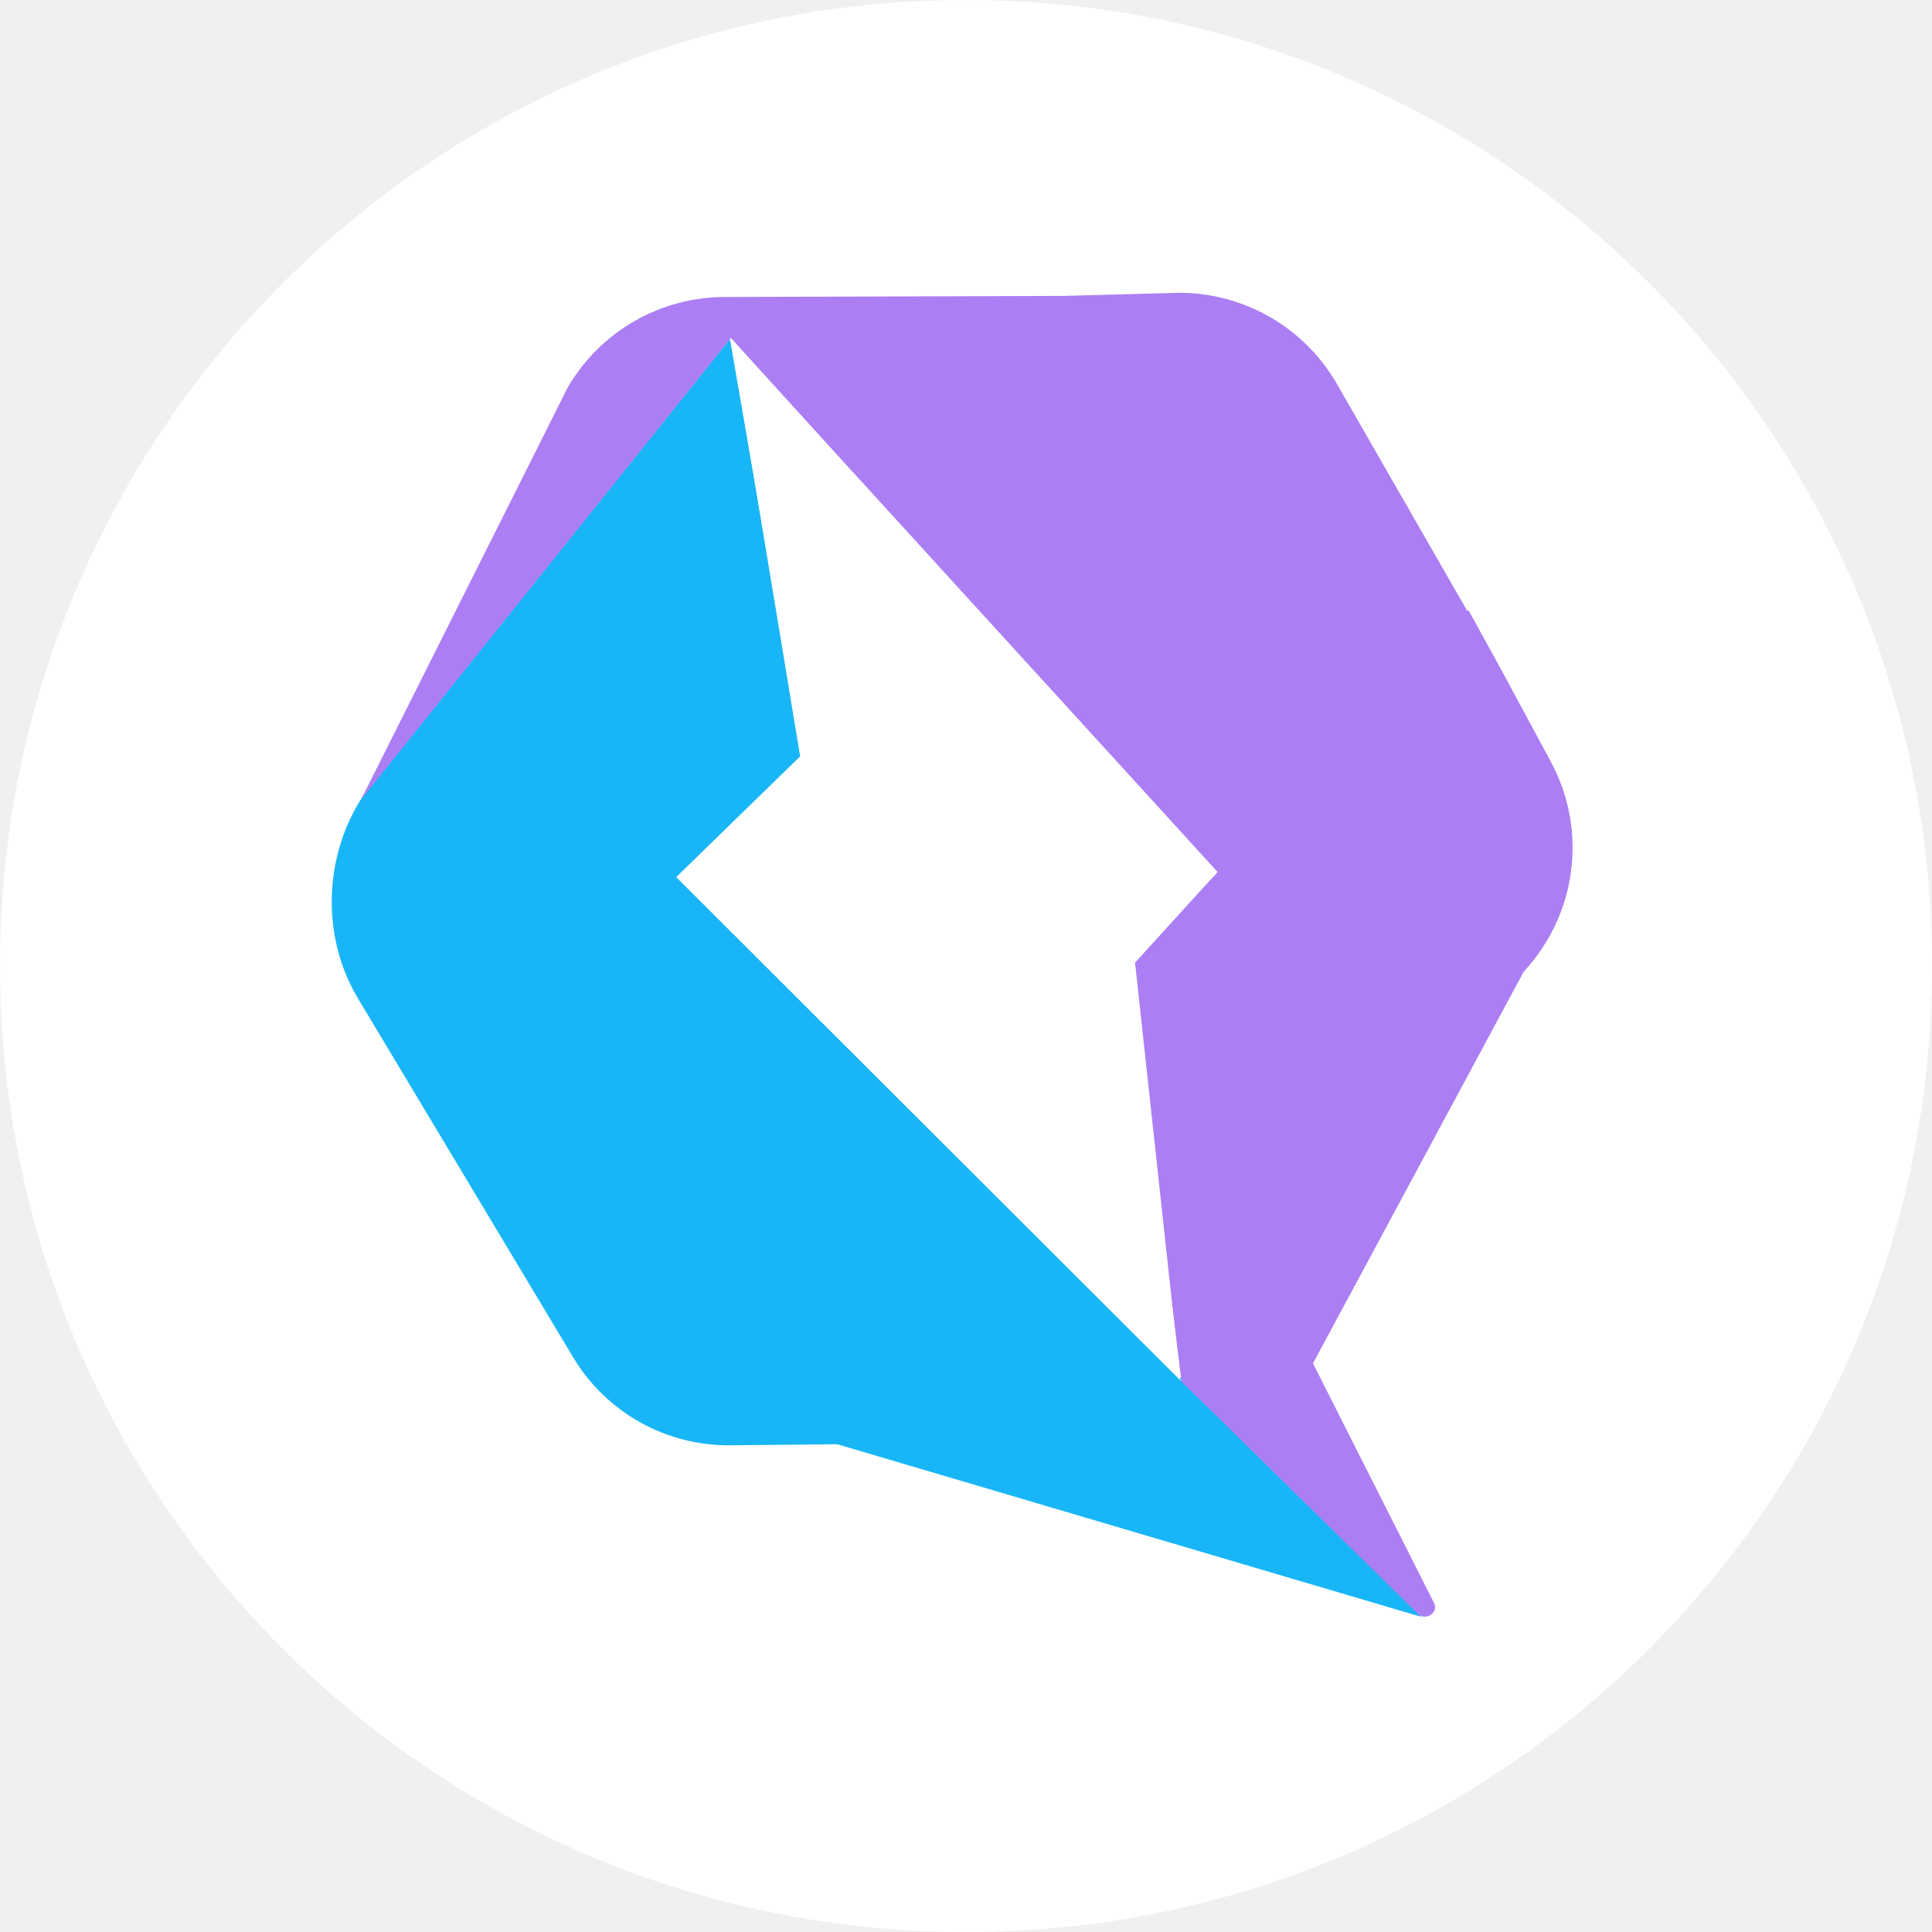
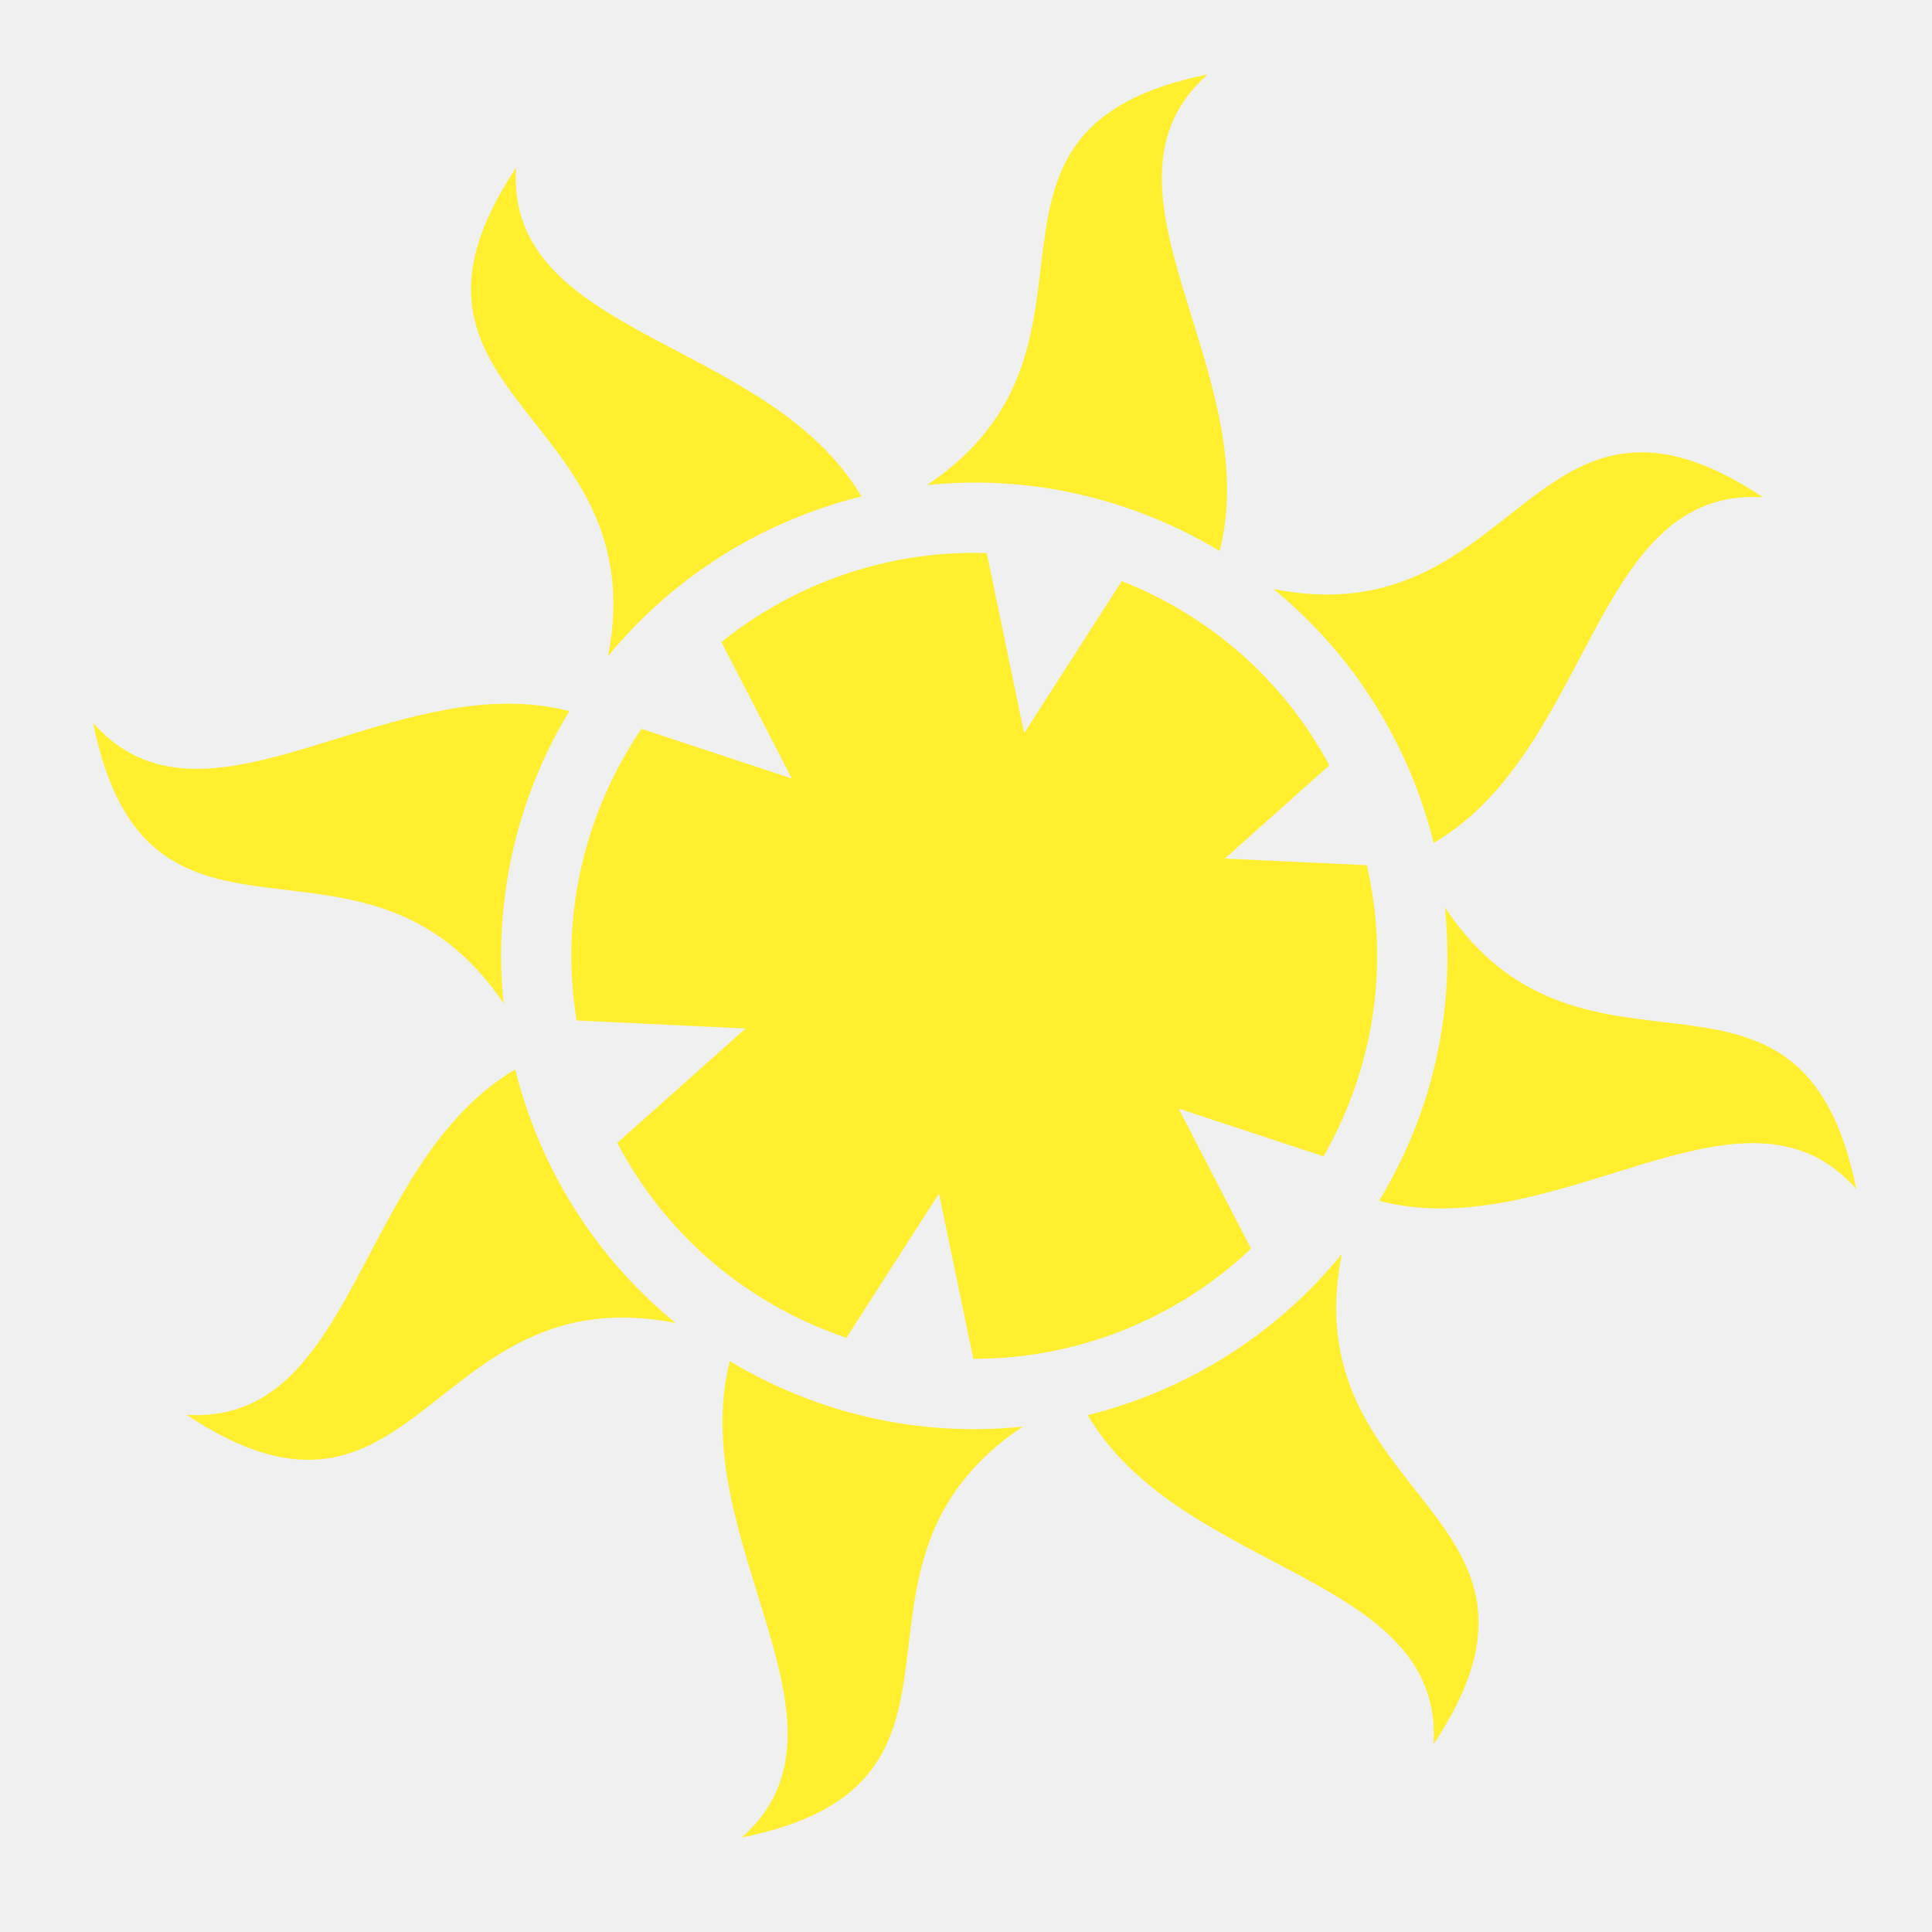
- <svg xmlns="http://www.w3.org/2000/svg" fill="none" viewBox="0 0 500 500">
-   <g clip-path="url(#a)">
-     <circle cx="250" cy="250" r="250" fill="#fff" />
-     <path fill="#18B6F6" d="m367.87 418.45-61.17-61.18-.94.13v-.67L175.7 227.53l32.05-31.13L188.9 87.73 99.56 199.09c-15.22 15.42-18.03 40.51-7.08 59.03l55.83 93.11a46.82 46.82 0 0 0 40.73 22.81l27.65-.27 151.18 44.68Z" />
-     <path fill="#AC7EF4" d="m401.25 196.94-12.29-22.81-6.41-11.67-2.54-4.56-.26.26-33.66-58.63a47.07 47.07 0 0 0-41.27-23.75l-29.51.8-88.01.28a47.07 47.07 0 0 0-40.33 23.34L93.4 207l95.76-119.54L314.7 226.19l-22.3 22.67 13.35 108.54.13-.26v.26h-.26l.26.27 10.42 10.2 50.62 49.78c2.13 2 5.6-.4 4.13-2.96l-31.25-61.85 54.5-101.3 1.73-2c.67-.81 1.33-1.62 1.87-2.42a46.8 46.8 0 0 0 3.34-50.18Z" />
-     <path fill="#fff" d="M315.1 225.65 189.18 87.6l17.9 108.14L175 227l130.5 130.27-11.75-108.14 21.37-23.48Z" />
+ <svg xmlns="http://www.w3.org/2000/svg" viewBox="0 0 512 512" style="height: 512px; width: 512px;">
+   <path d="M0 0h512v512H0z" fill="none" fill-opacity="1" />
+   <g class="" transform="translate(0,0)" style="">
+     <path d="M320.063 19.72c-72.258 14.575-19.248 71.693-74.344 108.81 4.846-.49 9.746-.702 14.655-.624 16.288.26 32.785 3.72 48.594 10.72 4.96 2.196 9.723 4.667 14.25 7.405 12.107-47.476-37.103-96.38-3.158-126.31zM136.75 44.47c-40.76 61.357 36.984 64.33 24.406 129.405 17.407-21.255 41.17-35.9 67.156-42.313-25.006-42.138-94.4-41.924-91.562-87.093zm297.313 75.405c-32.547.872-45.475 46.314-96.594 36.22 21.35 17.42 36.034 41.25 42.467 67.31 42.306-24.92 42.053-94.466 87.282-91.624-13.43-8.92-24.06-12.15-33.158-11.905zm-177.97 26.656c-23.656.46-46.53 8.82-64.906 23.626l18.657 36.156L170 193.156c-3.576 5.264-6.737 10.908-9.406 16.938-8.726 19.708-11.002 40.59-7.78 60.344l44.78 2.125-34 30.312c10.798 20.622 28.414 37.852 51.406 48.03 3.077 1.364 6.186 2.574 9.313 3.626l24.53-38.25 9.095 43.814c27.3.075 53.737-10.387 73.593-29.188l-19.186-37.125 38.406 12.658c1.822-3.188 3.512-6.506 5.03-9.938 9.746-22.01 11.457-45.498 6.44-67.22l-37.626-1.75 27.687-24.718c-10.83-20.194-28.236-37.07-50.874-47.093-1.37-.607-2.745-1.176-4.125-1.72l-25.874 40.313-9.906-47.75c-.5-.016-1-.023-1.5-.032-1.3-.02-2.61-.024-3.906 0zM133.407 186.5c-41.652.725-82.483 34.847-108.72 5.094 14.573 72.234 71.664 19.3 108.783 74.312-2.154-20.972.934-42.758 10.06-63.375 2.178-4.915 4.637-9.604 7.345-14.093-5.822-1.47-11.642-2.038-17.47-1.937zm249.5 53.97c2.204 21.047-.867 42.926-10.03 63.624l-.188.375c-2.143 4.796-4.57 9.393-7.22 13.78 47.524 12.244 96.507-37.137 126.47-3.156-14.603-72.388-71.92-19.04-109.032-74.625zM136.53 283.405c-42.123 25.014-41.928 94.37-87.093 91.53 61.422 40.803 64.322-37.123 129.594-24.342-21.344-17.385-36.03-41.167-42.5-67.188zm219.064 48.906c-17.406 21.46-41.236 36.24-67.344 42.72 24.944 42.263 94.497 42.004 91.656 87.218 40.867-61.52-37.402-64.358-24.312-129.938zM193.406 360.72c-12.047 47.456 37.087 96.33 3.156 126.25 72.305-14.587 19.195-71.79 74.47-108.908-21.04 2.204-42.898-.9-63.594-10.062-4.884-2.162-9.57-4.594-14.032-7.28z" fill="#ffef2f" fill-opacity="1" />
  </g>
-   <defs>
-     <clipPath id="a">
-       <path fill="#fff" d="M0 0h500v500H0z" />
-     </clipPath>
-   </defs>
</svg>
